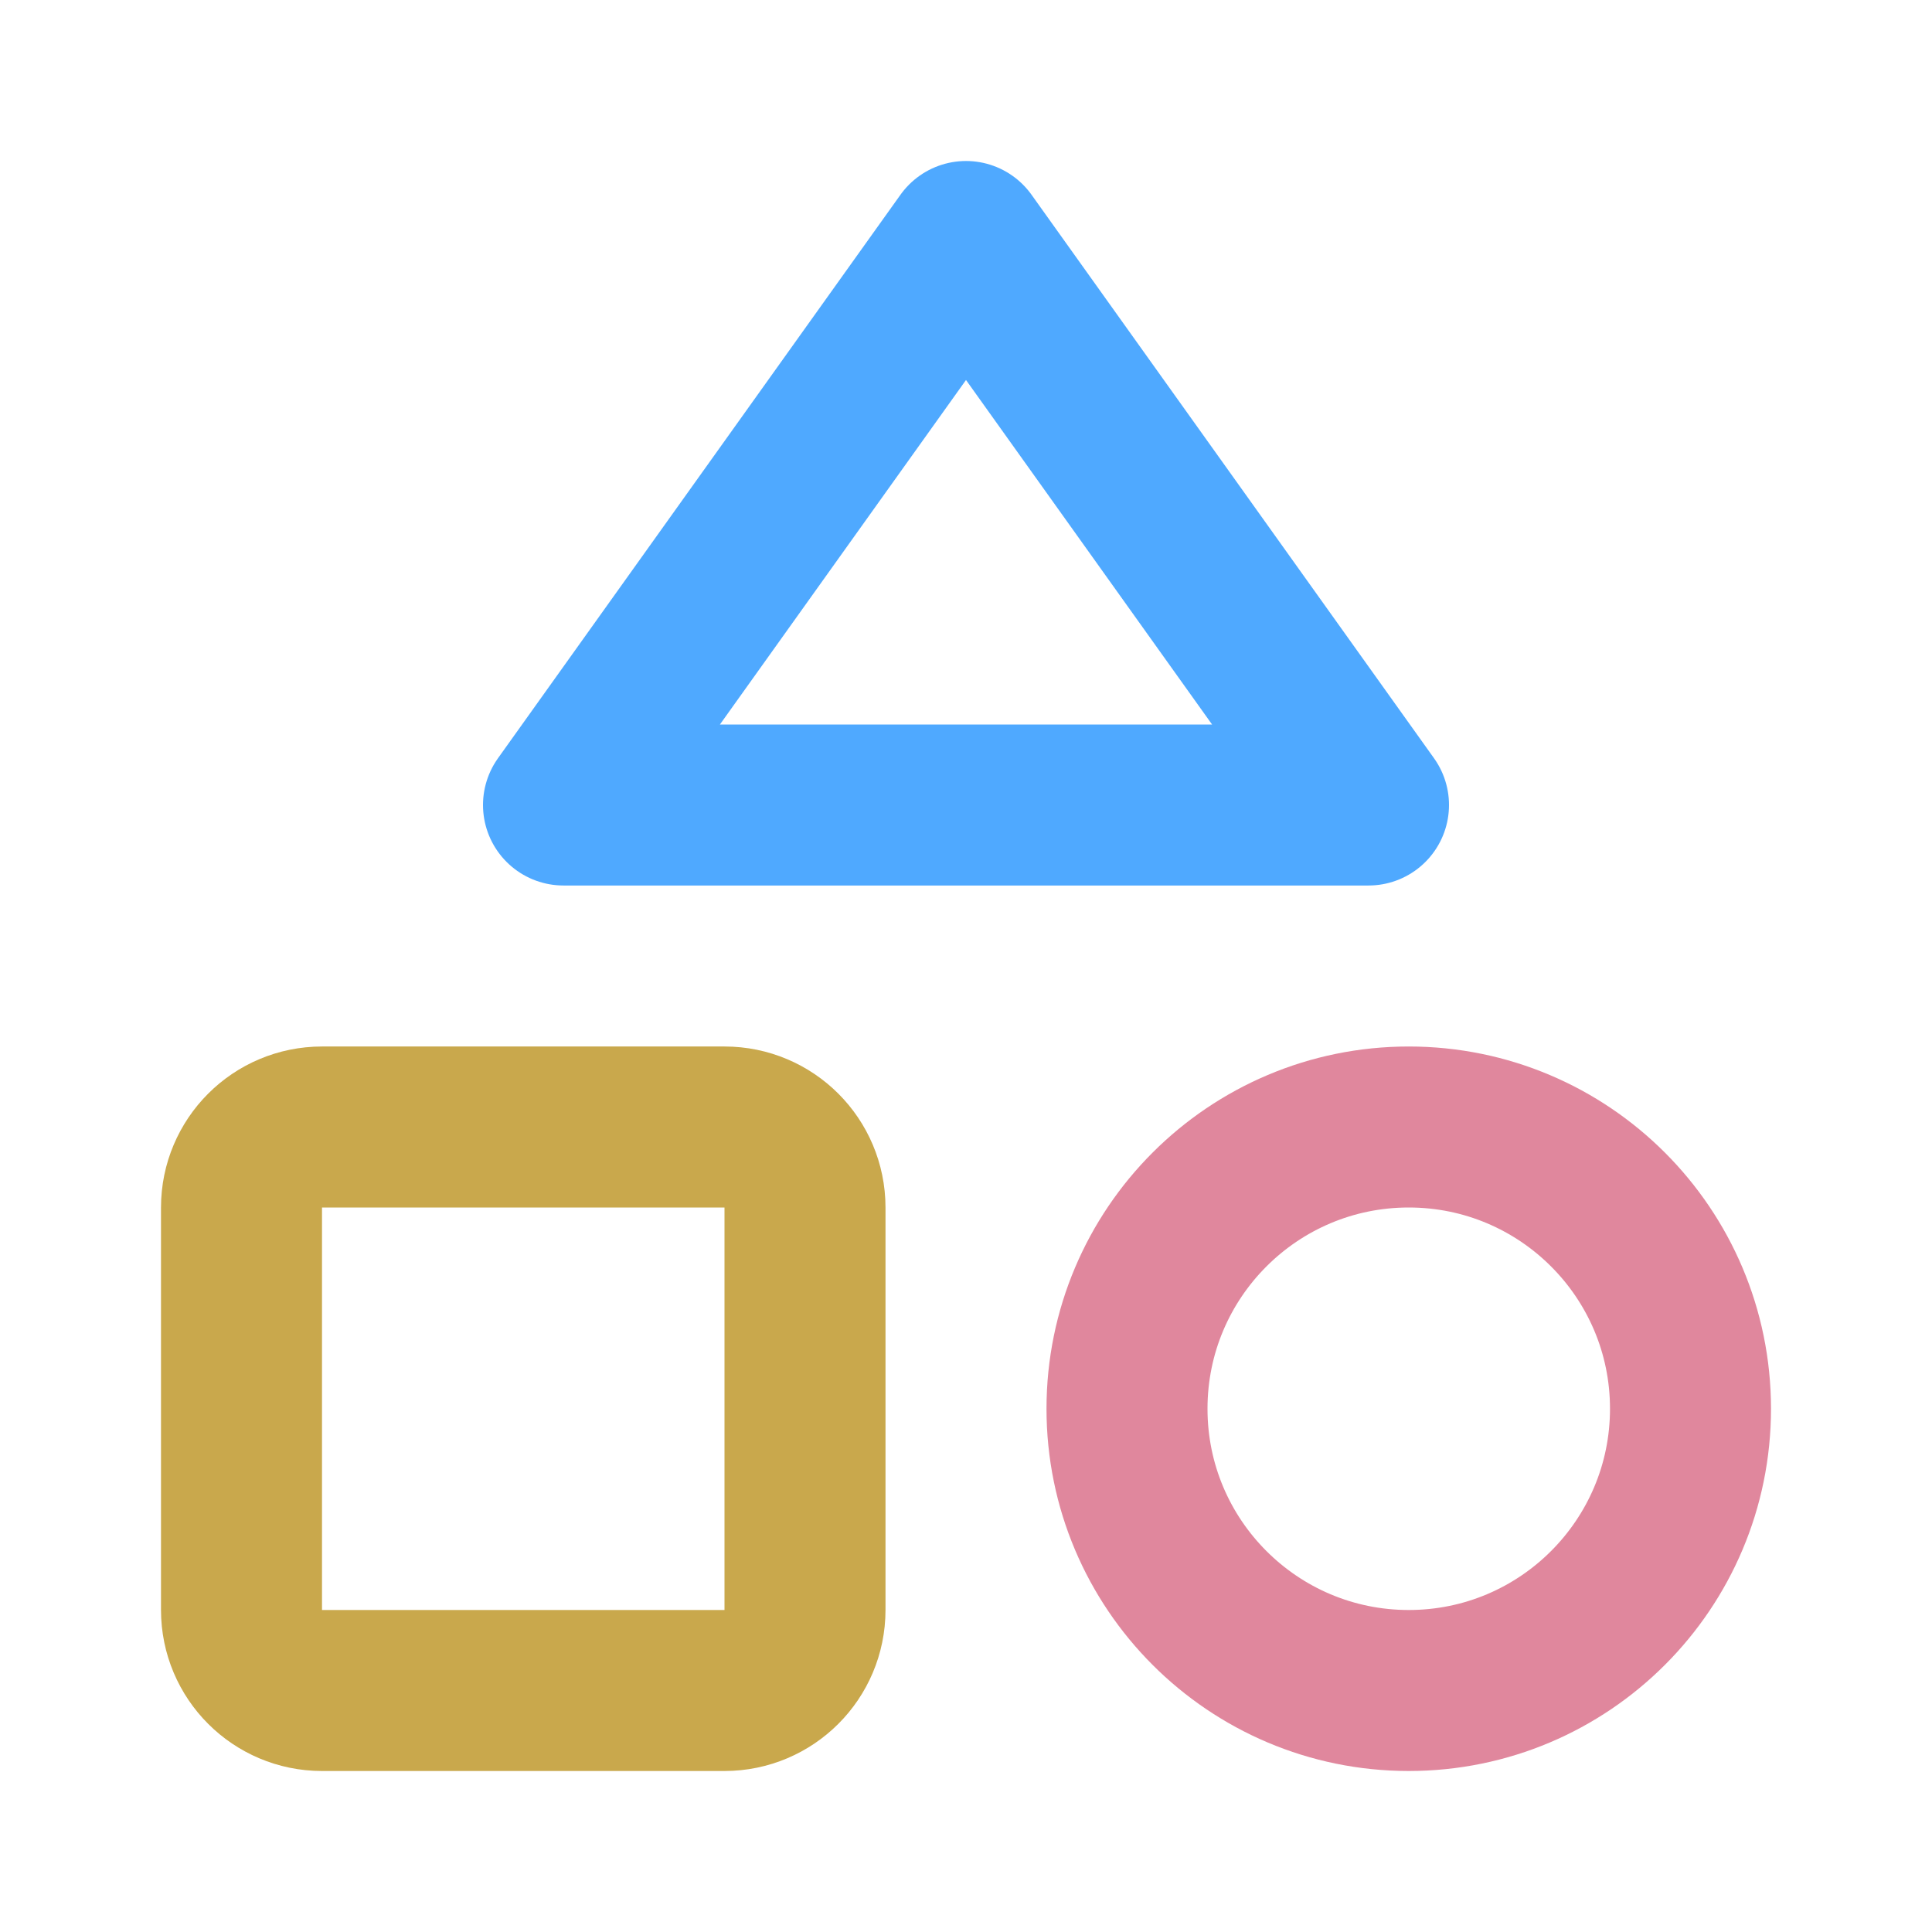
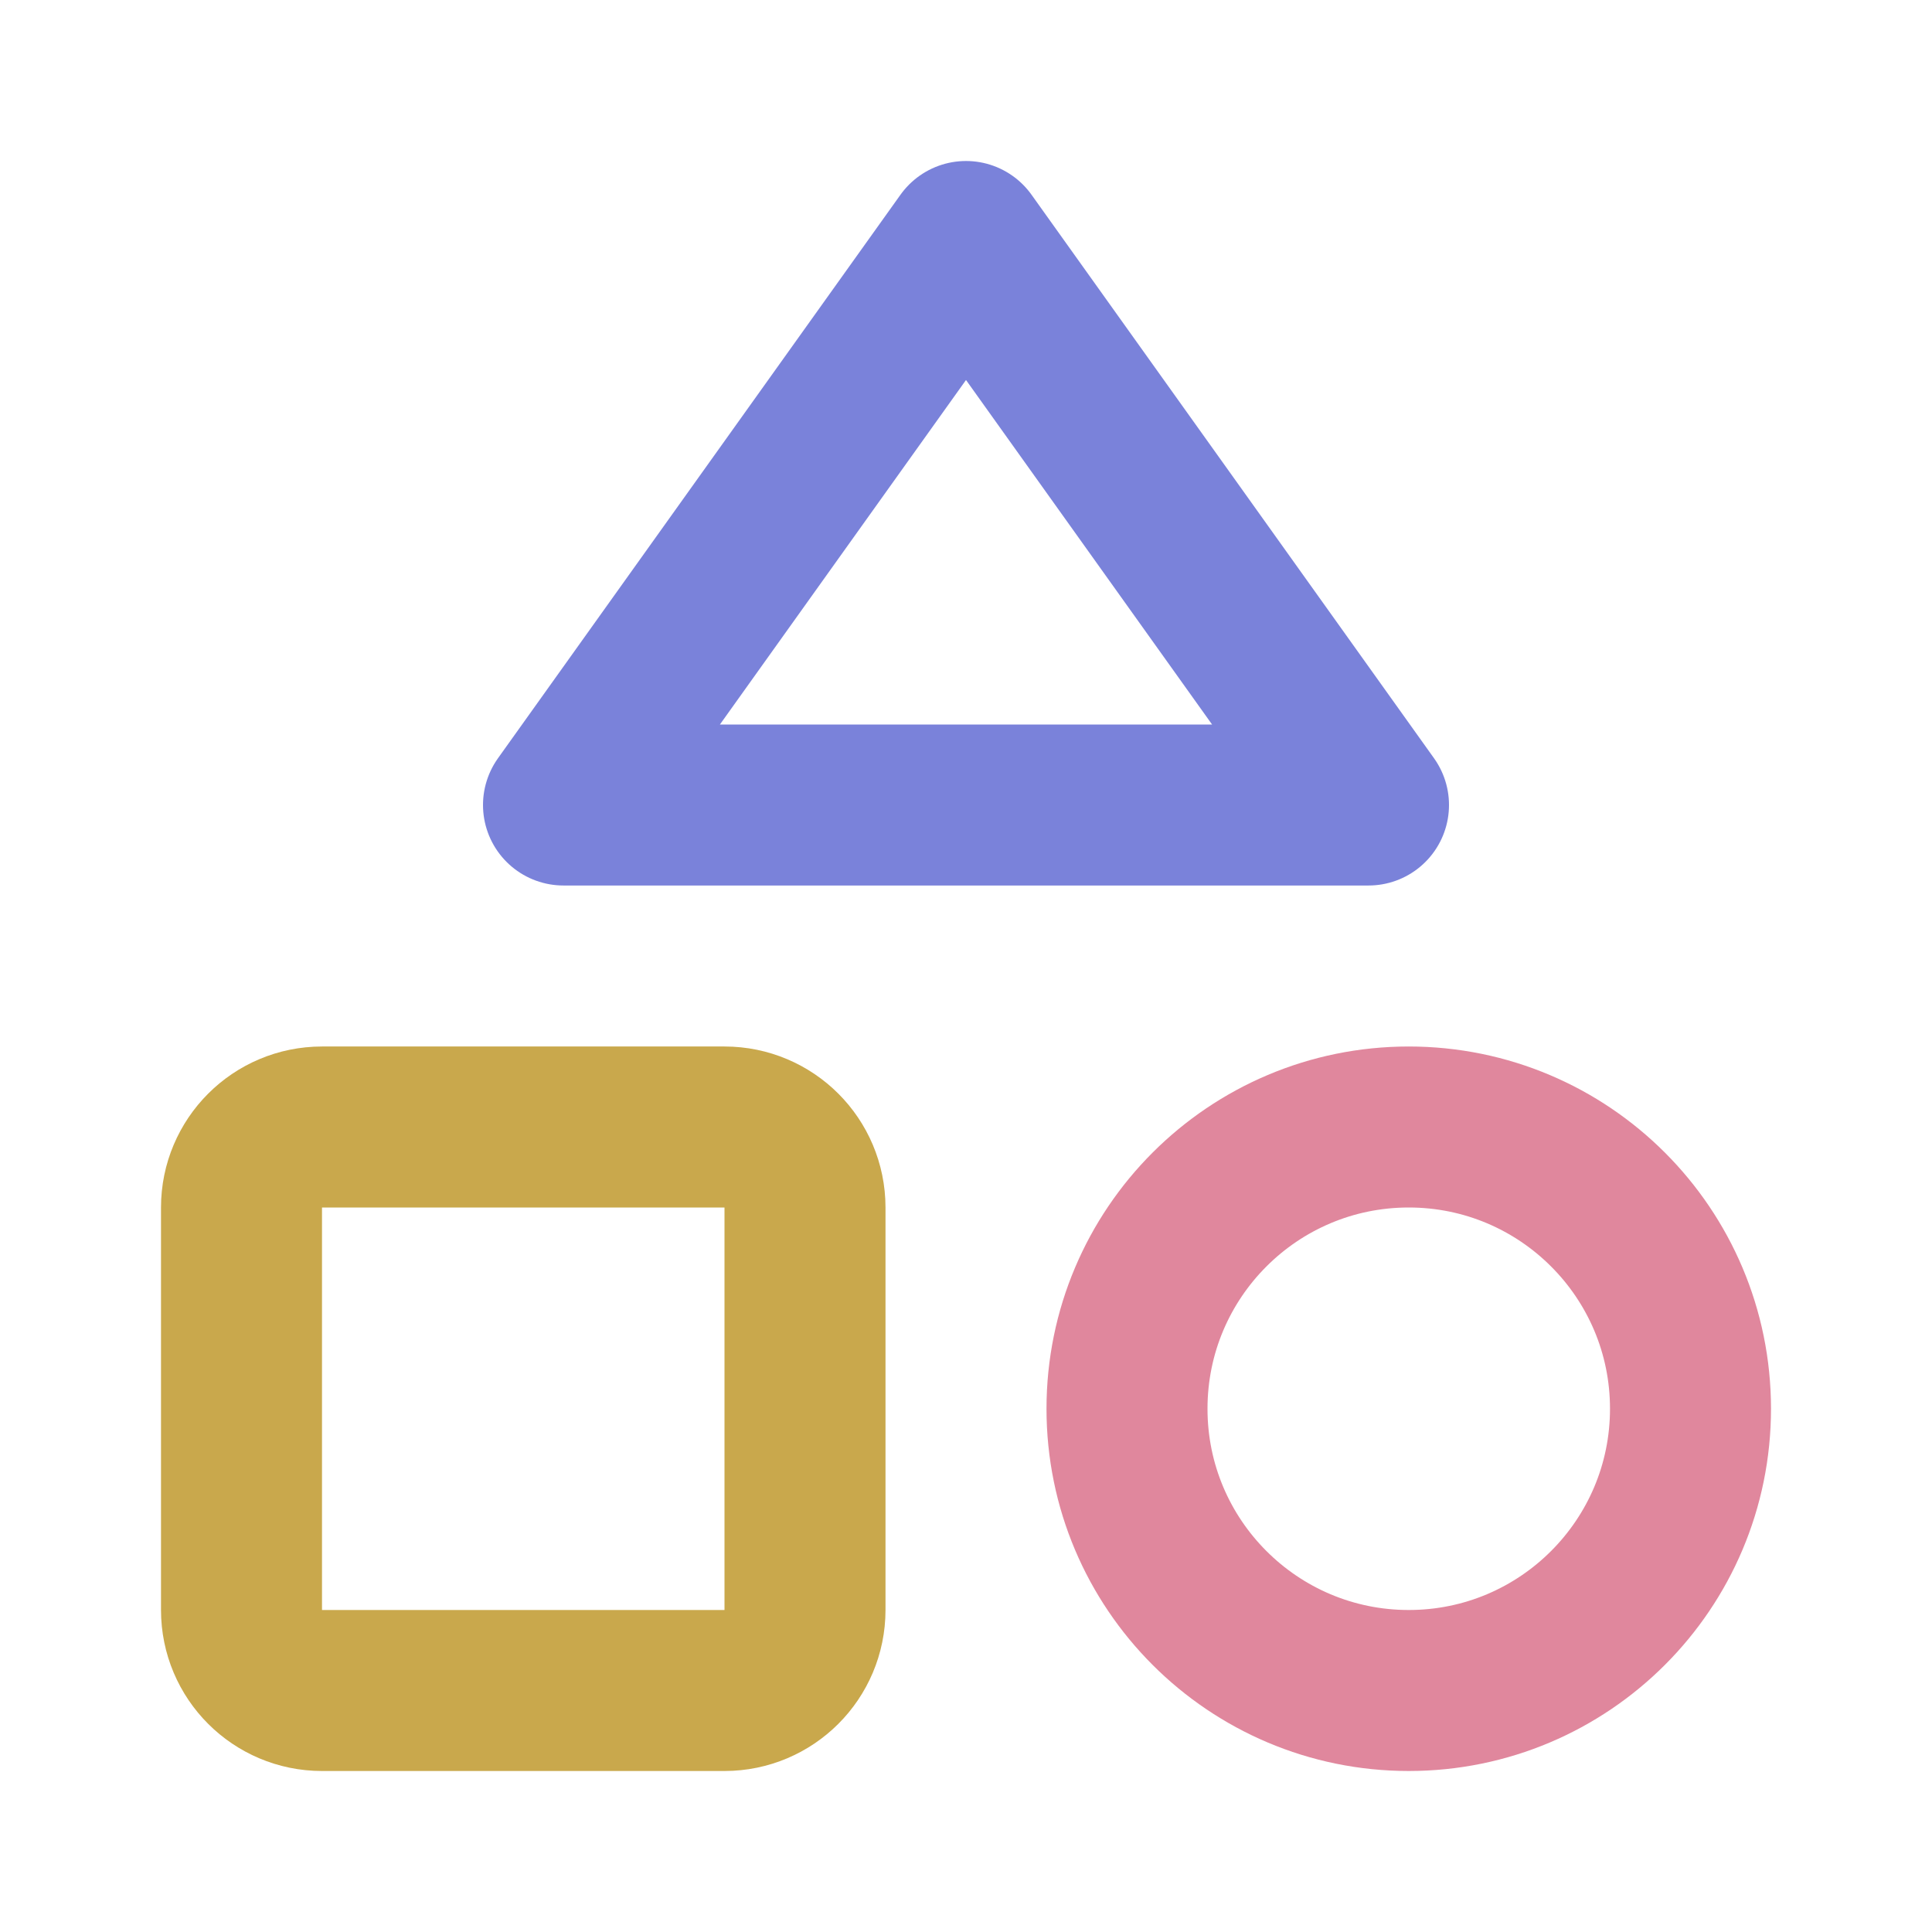
<svg xmlns="http://www.w3.org/2000/svg" width="24" height="24" viewBox="0 0 24 24" fill="none" stroke-linecap="round" stroke-linejoin="round" stroke="#3d9a78" stroke-width="2">
-   <polygon points="12 3 17 10 7 10" stroke="#4fa9ff" />
+   <polygon points="12 3 17 10 7 10" stroke="#7a82da" />
  <rect x="3" y="14" width="7" height="7" rx="1" stroke="#c9a84c" />
  <circle cx="17.5" cy="17.5" r="3.5" stroke="#e0879d" />
</svg>
